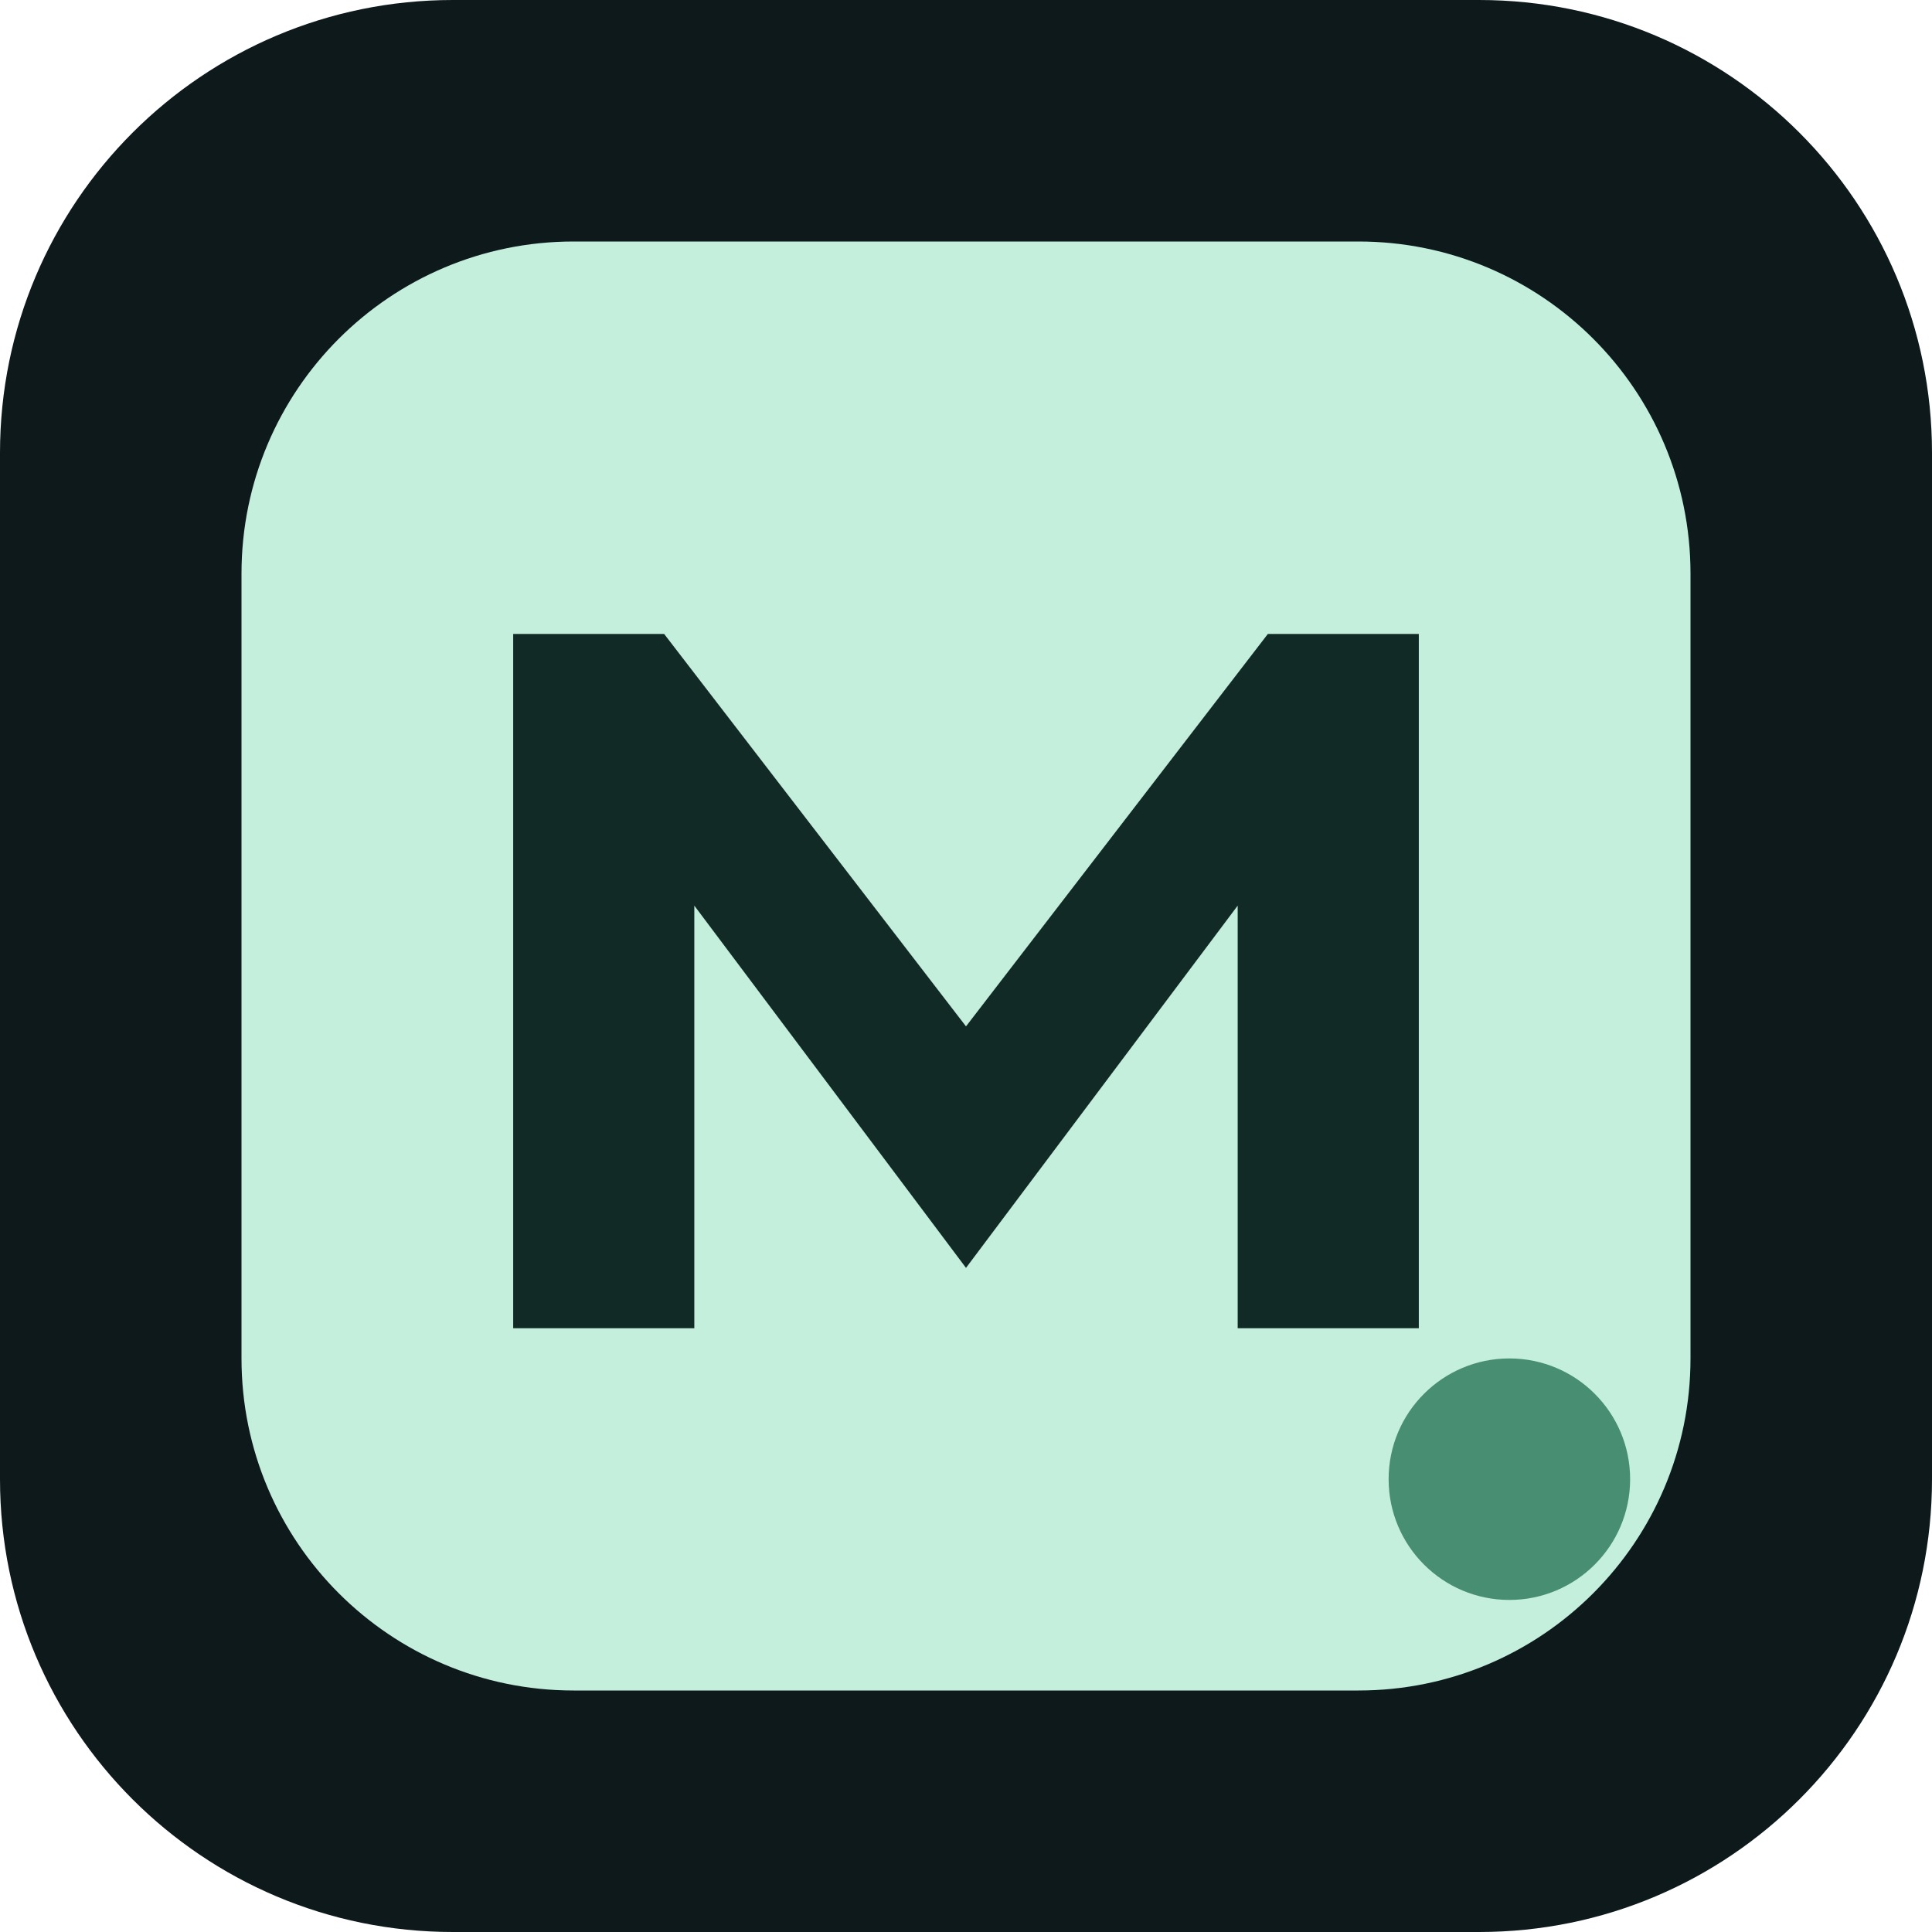
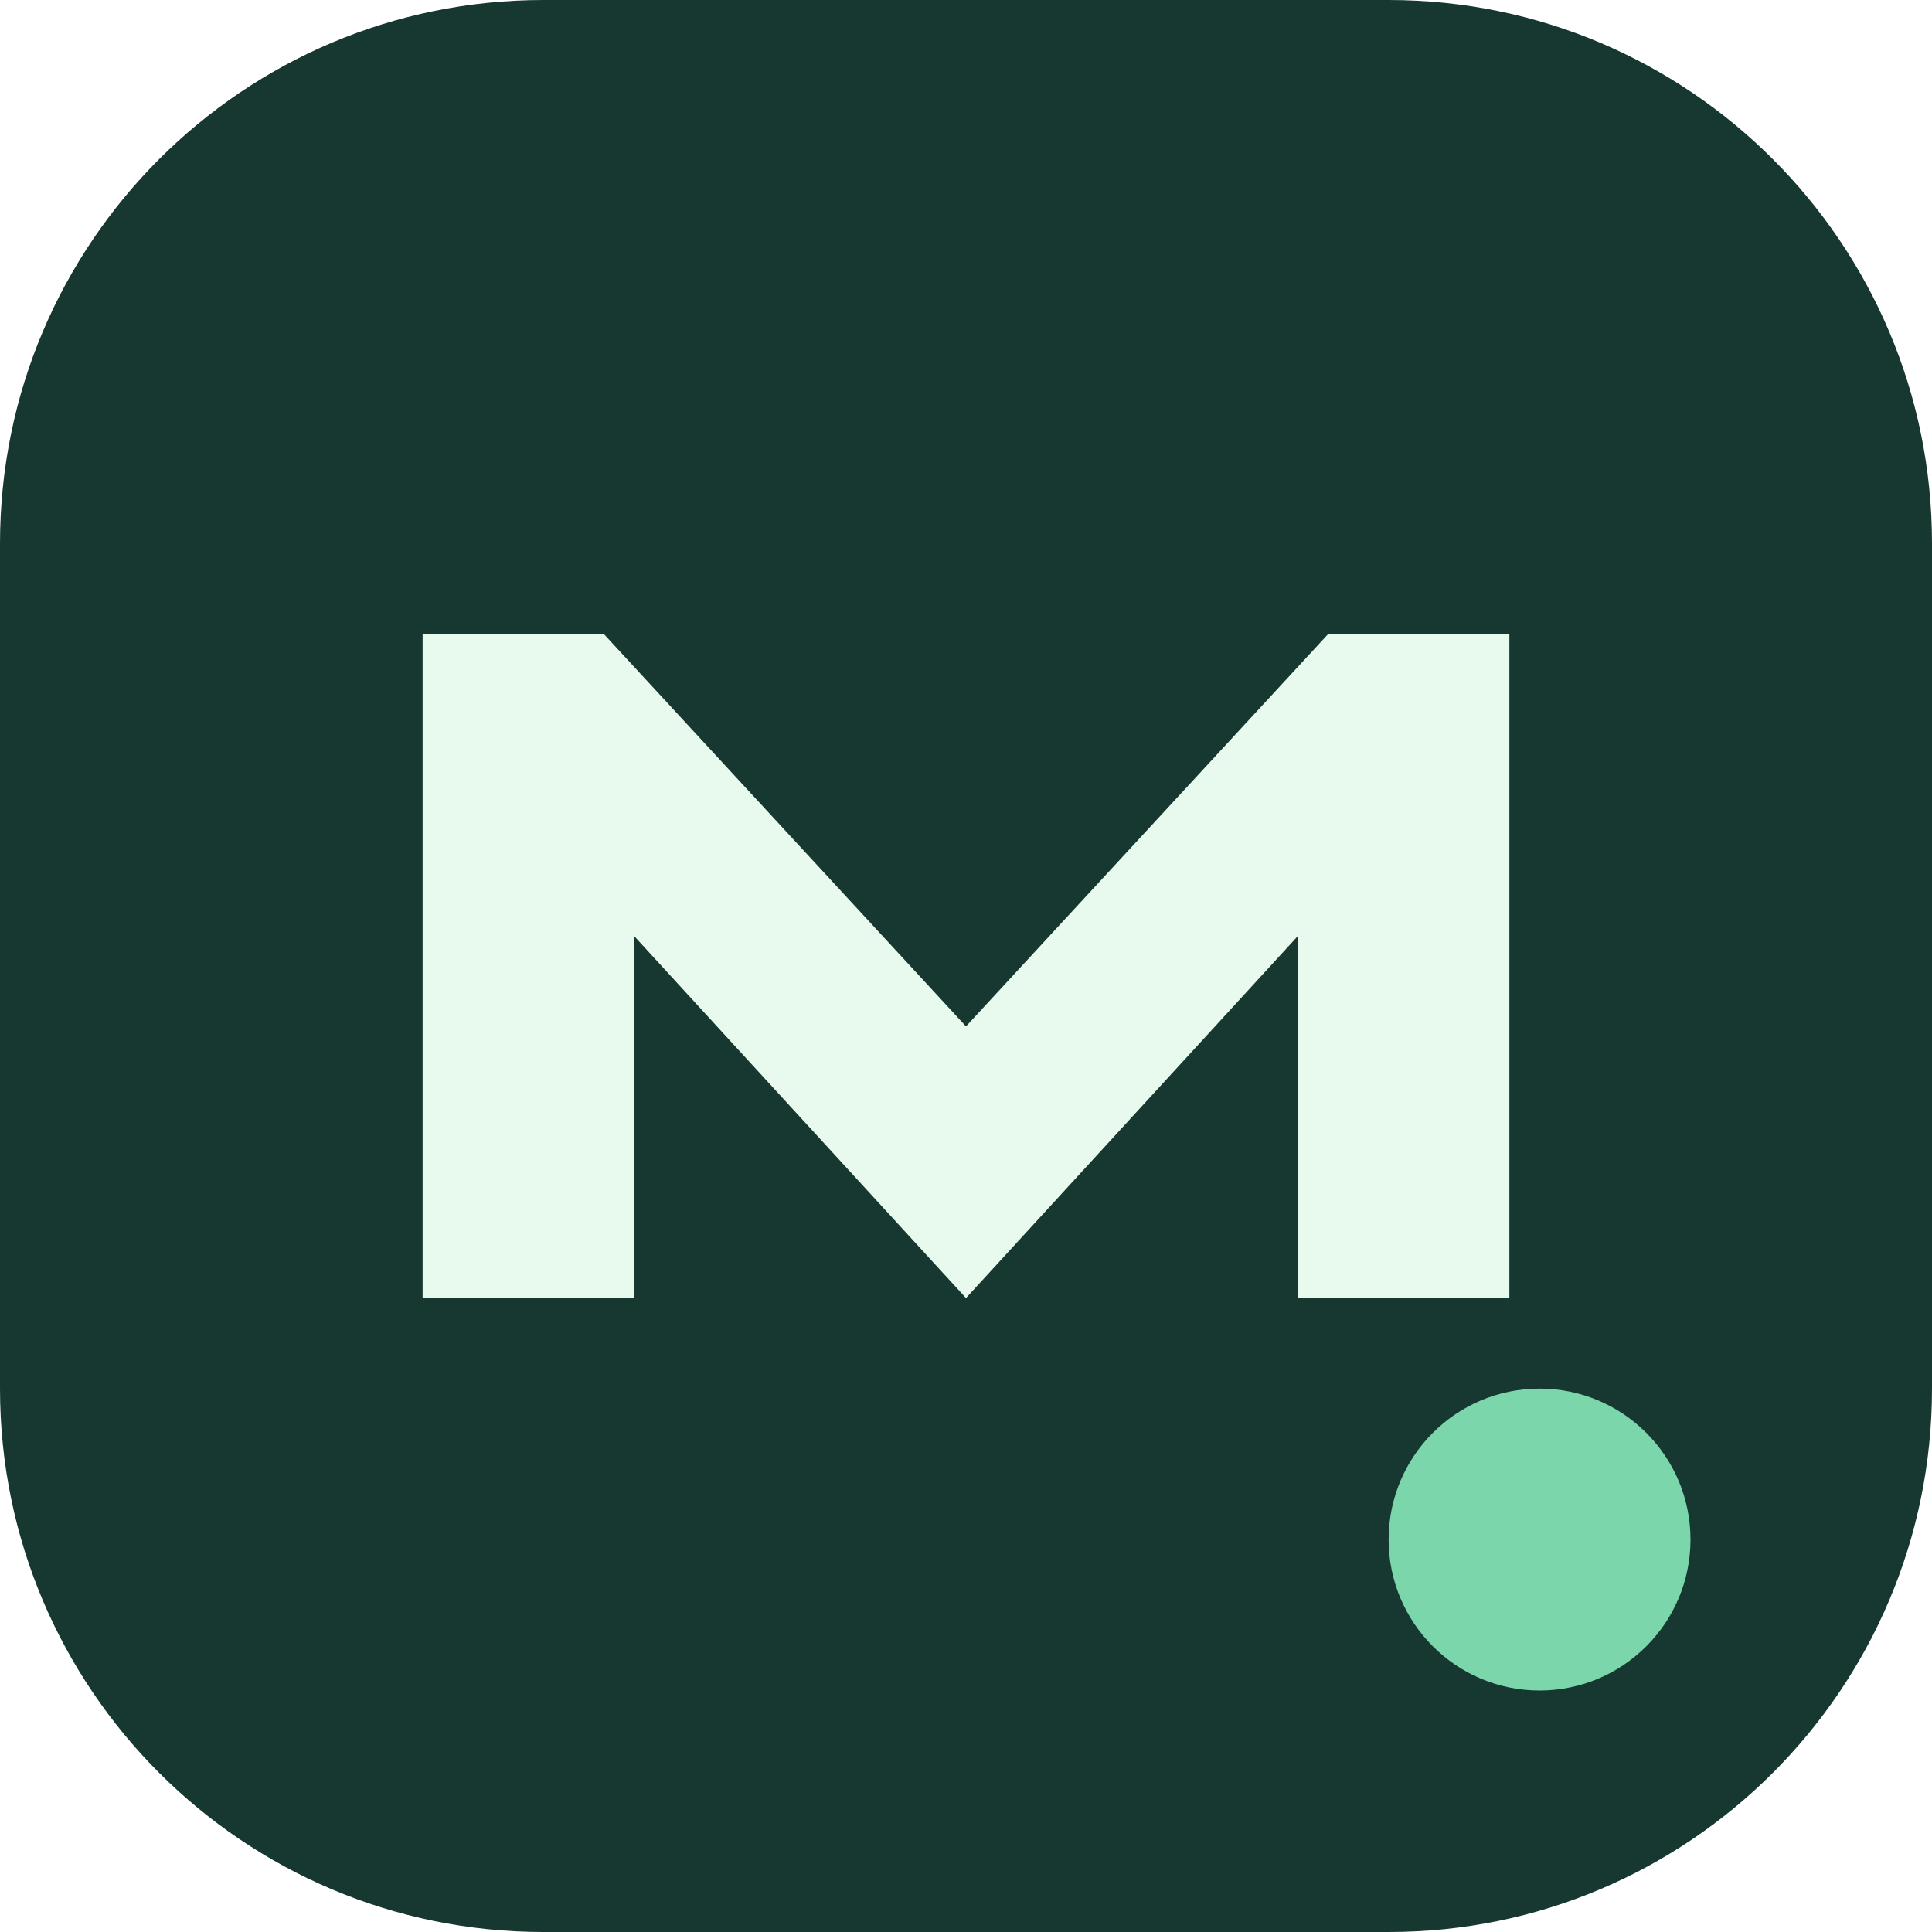
<svg xmlns="http://www.w3.org/2000/svg" viewBox="0 0 64 64">
-   <rect width="64" height="64" rx="15" fill="#0e191b" />
-   <rect x="8" y="8" width="48" height="48" rx="11" fill="#c3efdc" />
-   <path d="M17 44V21h5l10 13 10-13h5v23h-6V30l-9 12-9-12v14z" fill="#122a25" />
-   <circle cx="50" cy="49" r="4" fill="#478e73" />
+   <rect width="64" height="64" rx="18" fill="#163830" />
+   <path d="M14 43V21h6l12 13 12-13h6v22h-7V31L32 43 21 31v12Z" fill="#e8faee" />
+   <circle cx="51" cy="51" r="5" fill="#7cd6ab" />
</svg>
